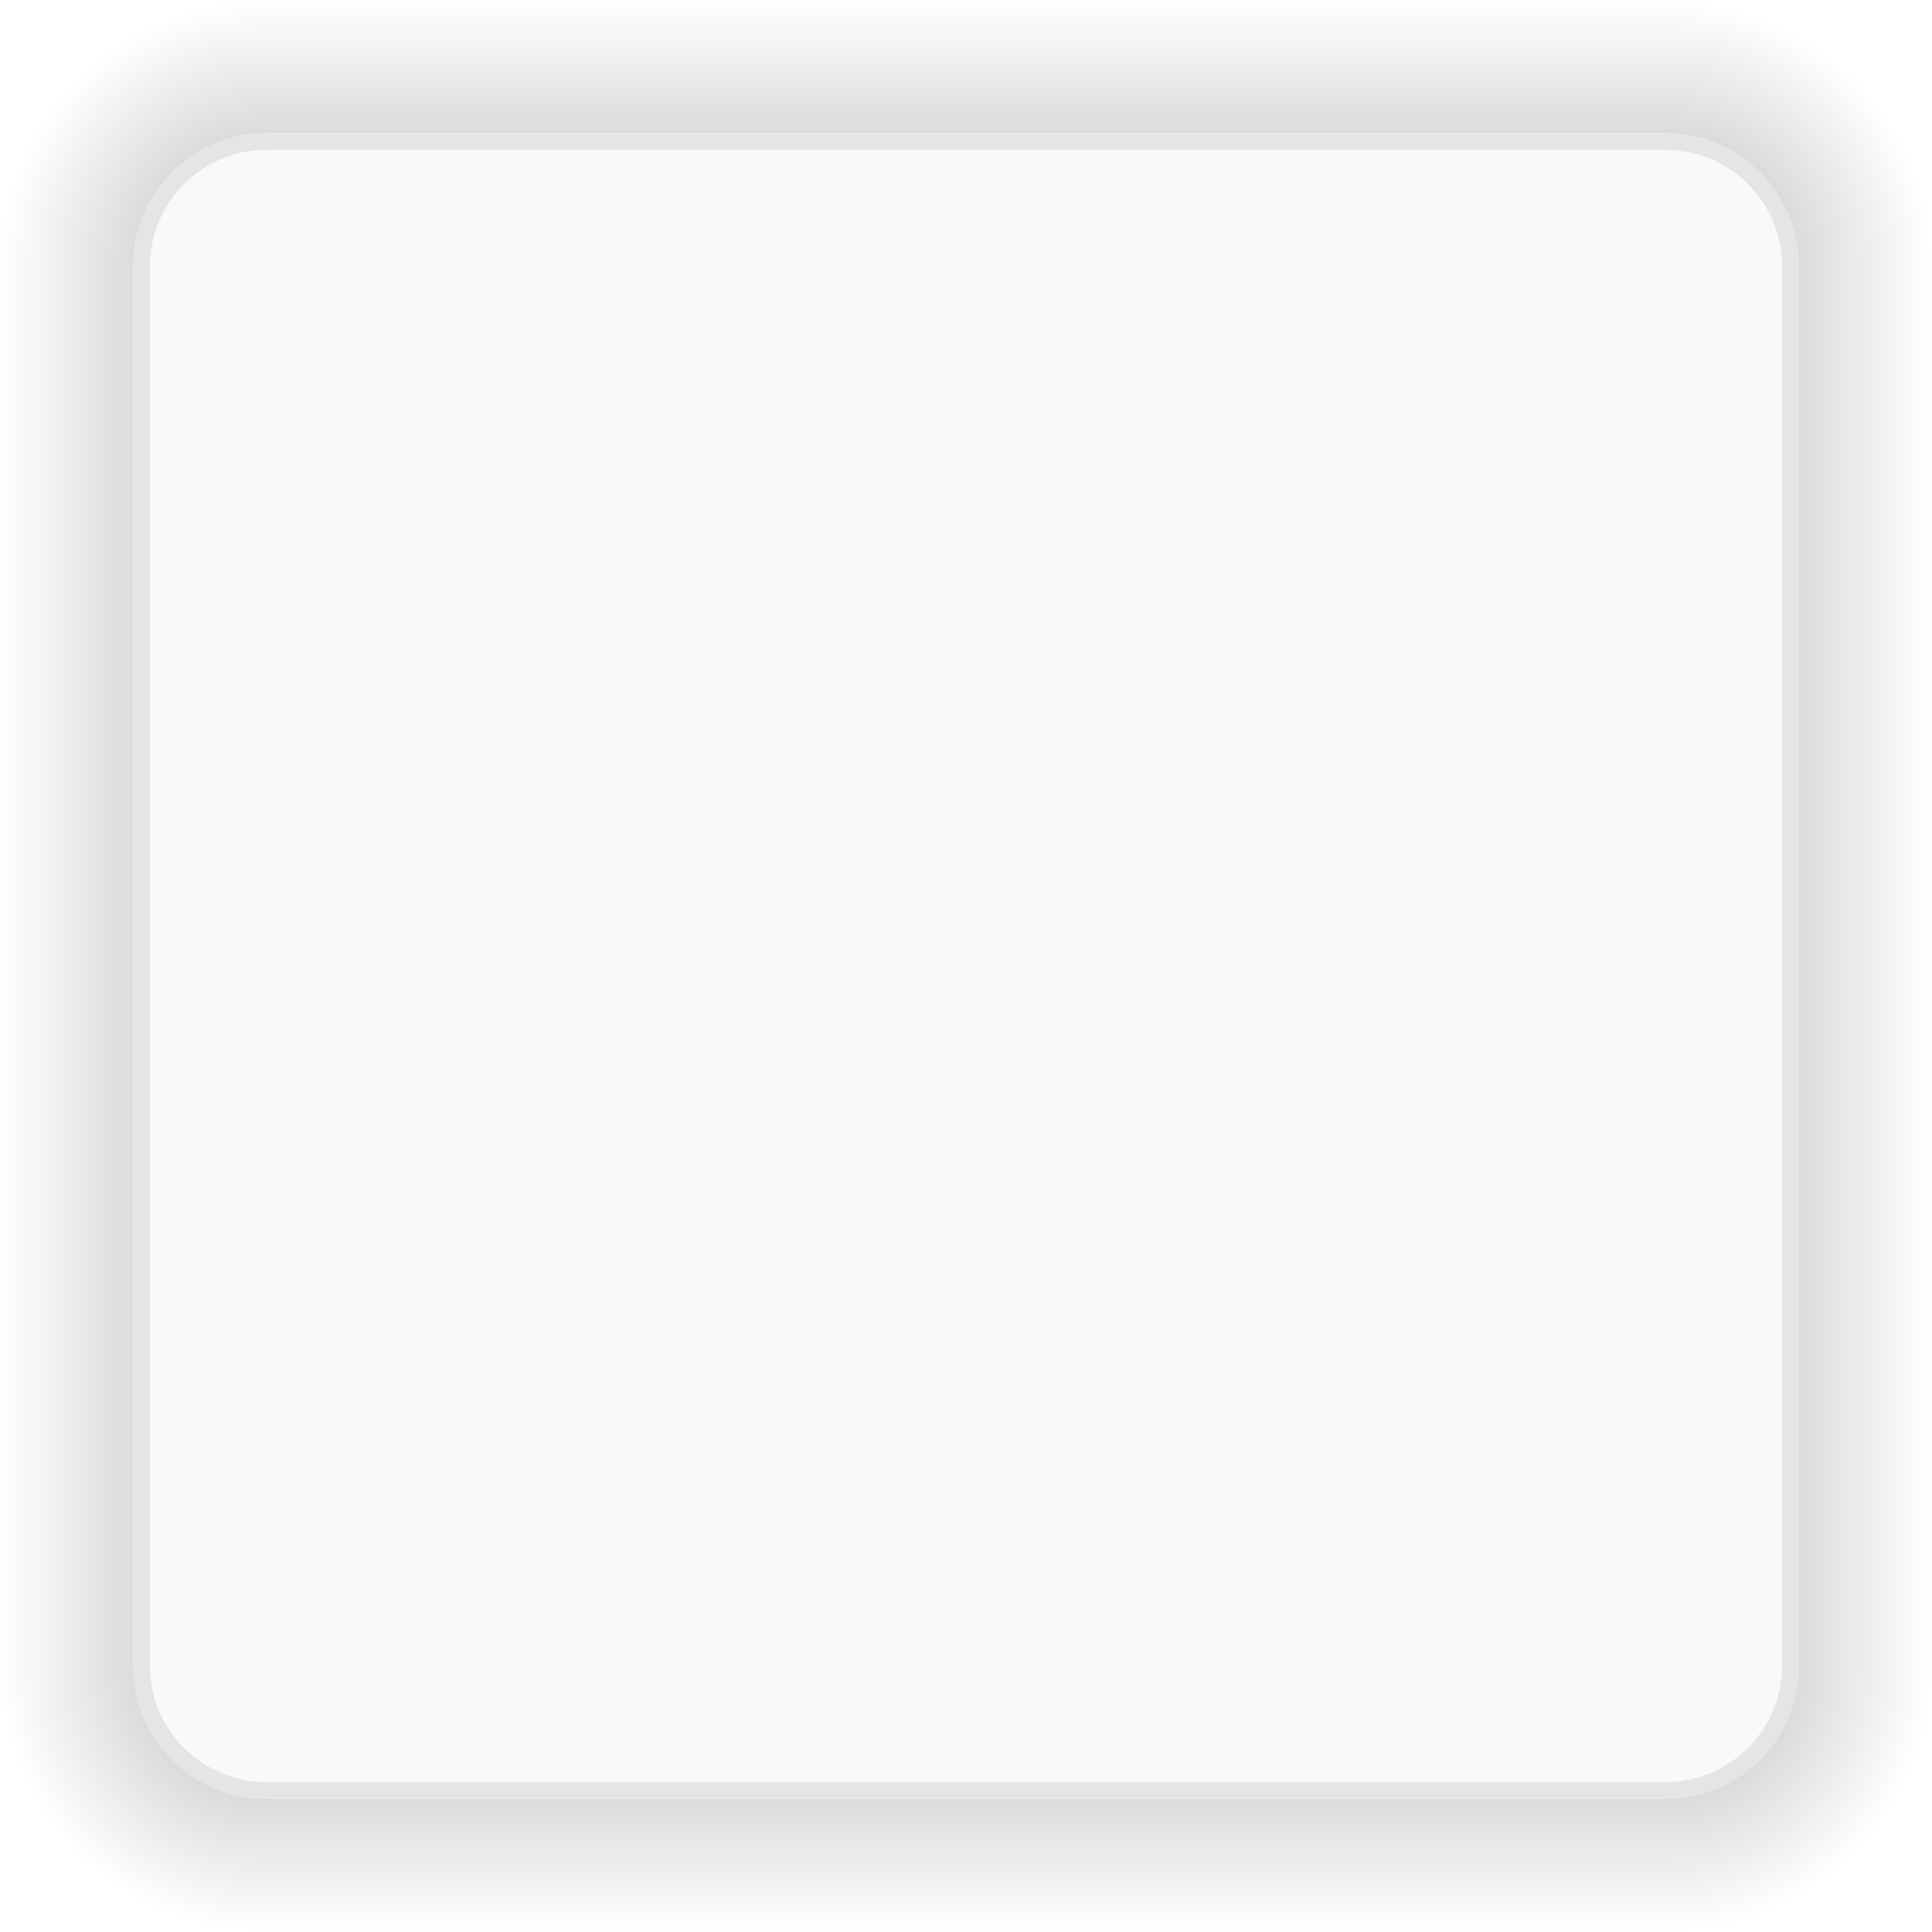
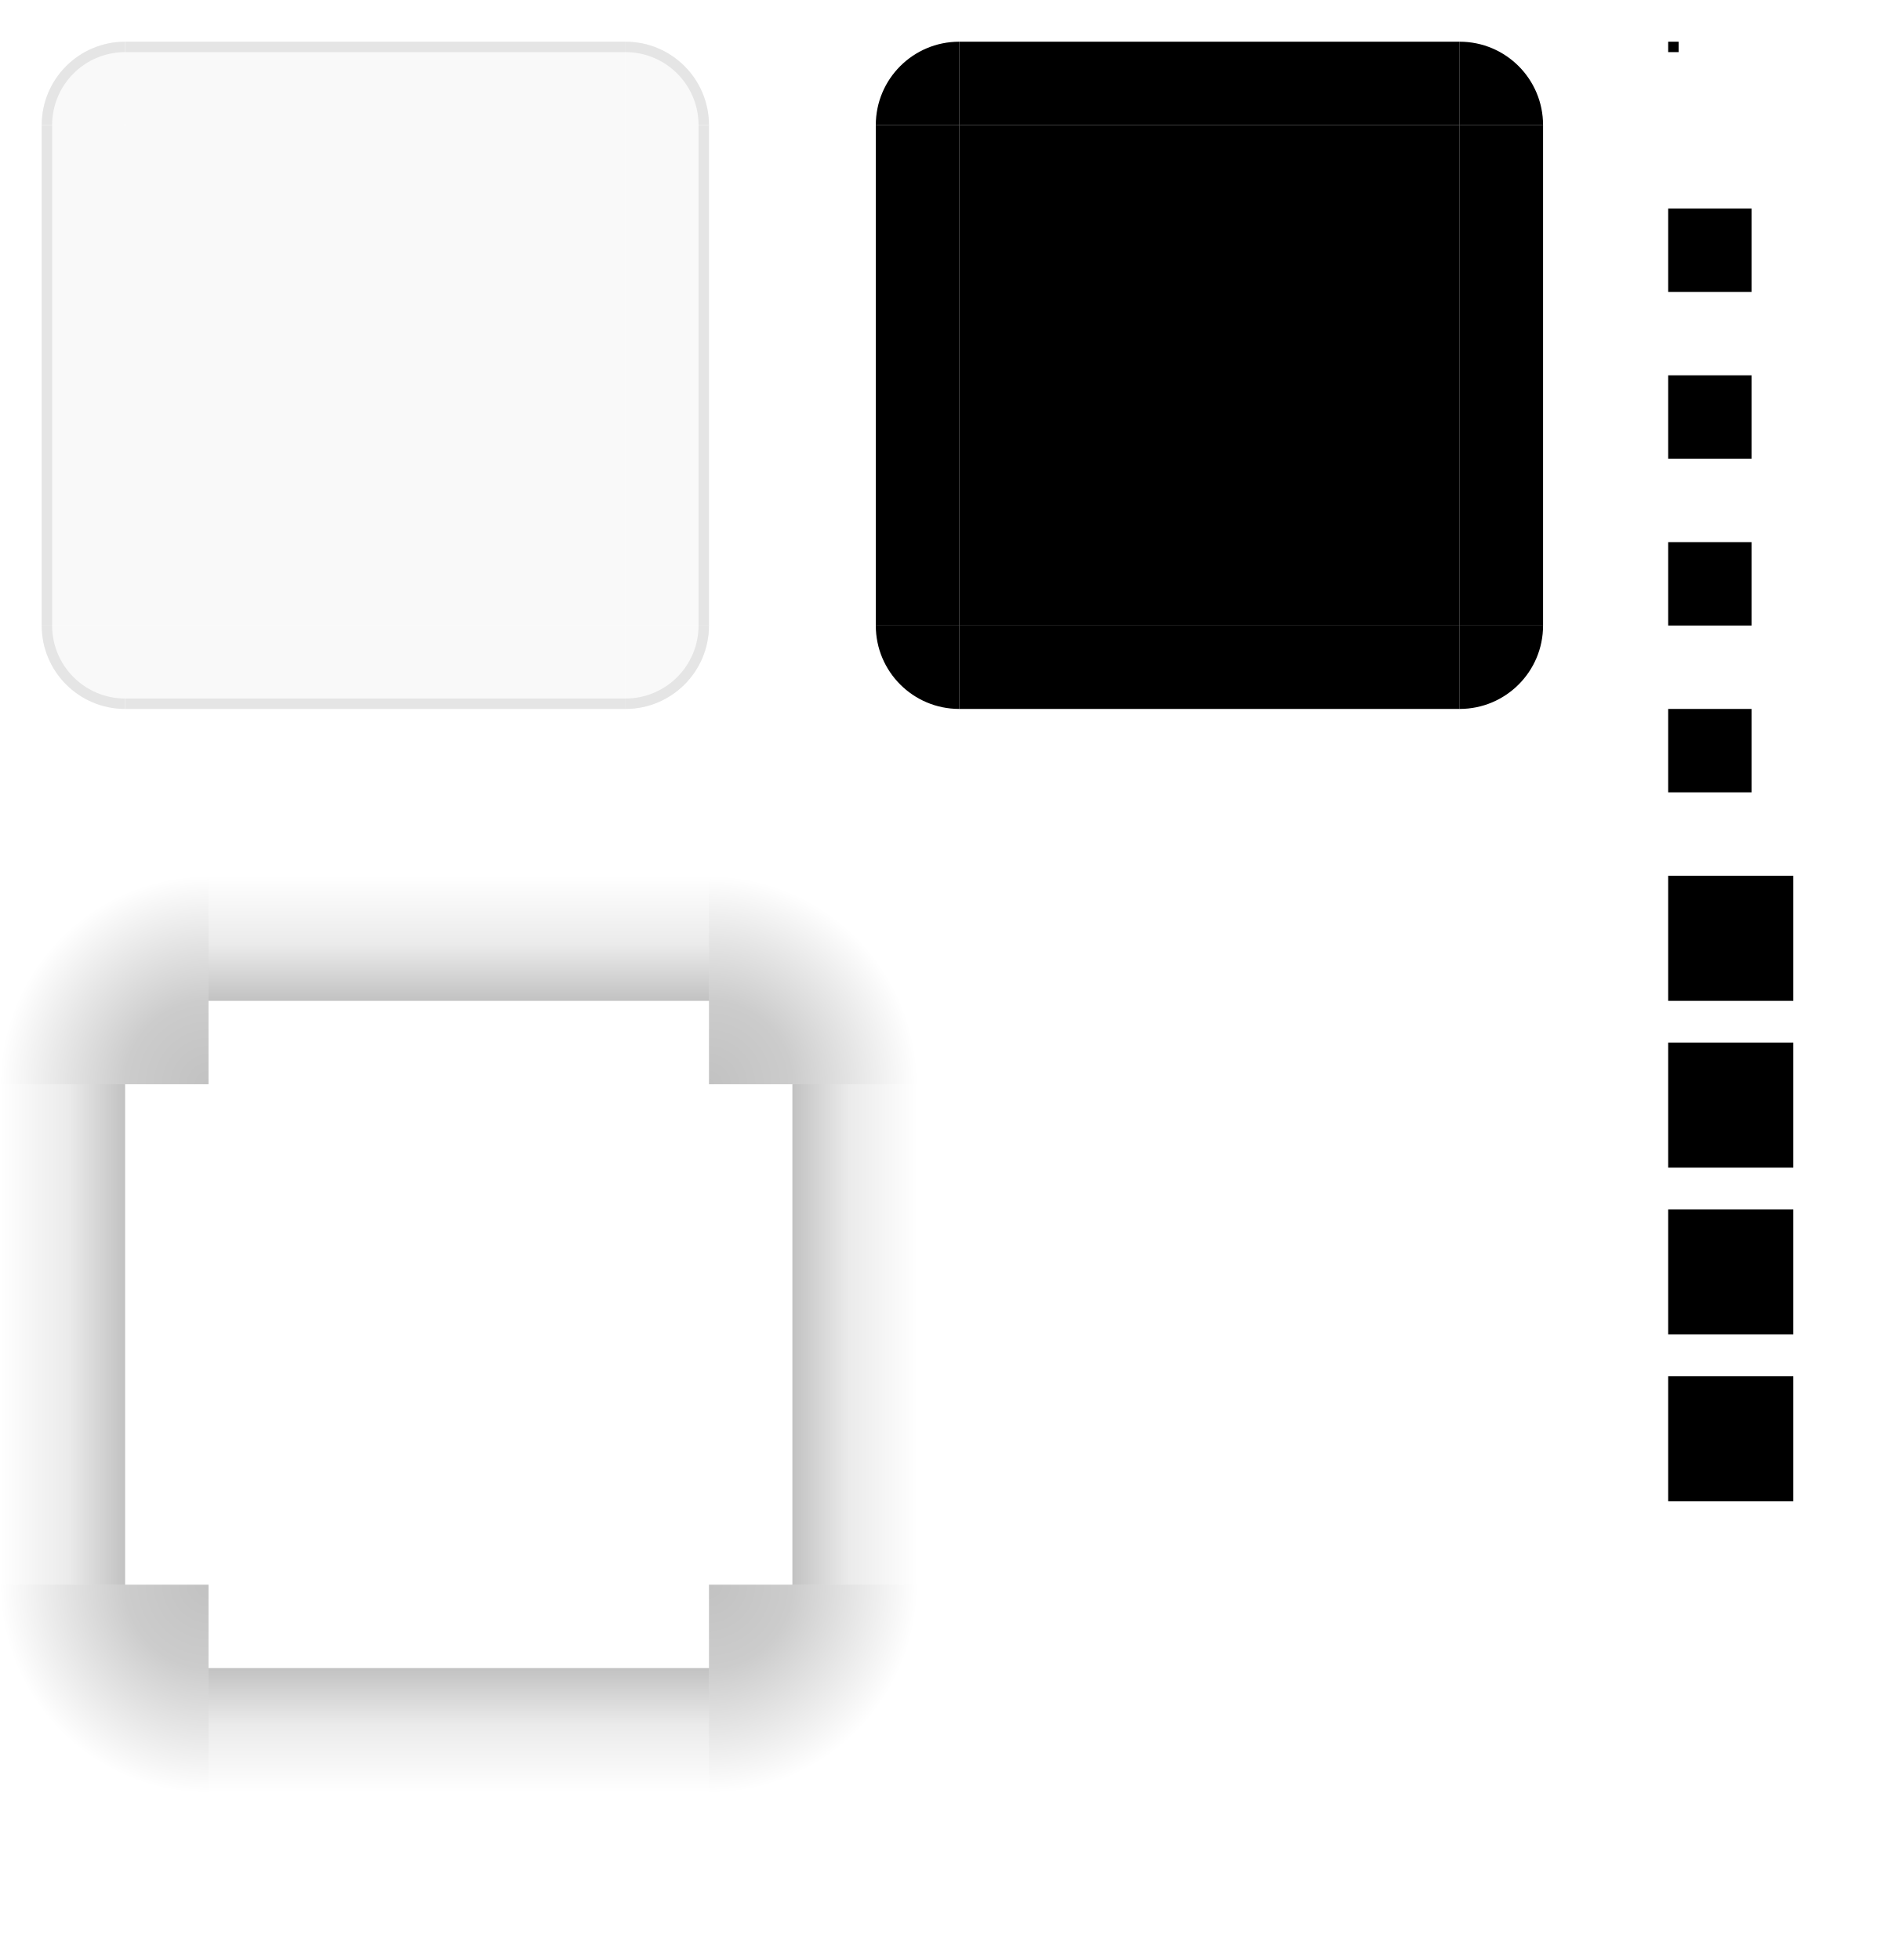
- <svg xmlns="http://www.w3.org/2000/svg" viewBox="0 0 116 116">
+ <svg xmlns="http://www.w3.org/2000/svg" width="180" height="188" viewBox="0 0 180 188">
  <defs>
-     <linearGradient id="shadowGradientTop" x1="0" y1="0" x2="0" y2="1">
+     <linearGradient id="shade-top" x1="0" y1="0" x2="0" y2="1">
      <stop offset="0" stop-color="#000000" stop-opacity="0" />
-       <stop offset="1" stop-color="#000000" stop-opacity="0.14" />
+       <stop offset="0.55" stop-color="#000000" stop-opacity="0.08" />
+       <stop offset="1" stop-color="#000000" stop-opacity="0.24" />
    </linearGradient>
-     <linearGradient id="shadowGradientBottom" x1="0" y1="0" x2="0" y2="1">
-       <stop offset="0" stop-color="#000000" stop-opacity="0.14" />
-       <stop offset="1" stop-color="#000000" stop-opacity="0" />
+     <linearGradient id="shade-bottom" x1="0" y1="1" x2="0" y2="0">
+       <stop offset="0" stop-color="#000000" stop-opacity="0" />
+       <stop offset="0.55" stop-color="#000000" stop-opacity="0.08" />
+       <stop offset="1" stop-color="#000000" stop-opacity="0.24" />
    </linearGradient>
-     <linearGradient id="shadowGradientLeft" x1="0" y1="0" x2="1" y2="0">
+     <linearGradient id="shade-left" x1="0" y1="0" x2="1" y2="0">
      <stop offset="0" stop-color="#000000" stop-opacity="0" />
-       <stop offset="1" stop-color="#000000" stop-opacity="0.14" />
+       <stop offset="0.55" stop-color="#000000" stop-opacity="0.08" />
+       <stop offset="1" stop-color="#000000" stop-opacity="0.24" />
    </linearGradient>
-     <linearGradient id="shadowGradientRight" x1="0" y1="0" x2="1" y2="0">
-       <stop offset="0" stop-color="#000000" stop-opacity="0.14" />
-       <stop offset="1" stop-color="#000000" stop-opacity="0" />
+     <linearGradient id="shade-right" x1="1" y1="0" x2="0" y2="0">
+       <stop offset="0" stop-color="#000000" stop-opacity="0" />
+       <stop offset="0.55" stop-color="#000000" stop-opacity="0.08" />
+       <stop offset="1" stop-color="#000000" stop-opacity="0.24" />
    </linearGradient>
-     <radialGradient id="shadowGradientTL" cx="1" cy="1" r="1">
-       <stop offset="0" stop-color="#000000" stop-opacity="0.14" />
-       <stop offset="0.5" stop-color="#000000" stop-opacity="0.14" />
-       <stop offset="1" stop-color="#000000" stop-opacity="0" />
-     </radialGradient>
-     <radialGradient id="shadowGradientTR" cx="0" cy="1" r="1">
-       <stop offset="0" stop-color="#000000" stop-opacity="0.14" />
-       <stop offset="0.5" stop-color="#000000" stop-opacity="0.14" />
-       <stop offset="1" stop-color="#000000" stop-opacity="0" />
-     </radialGradient>
-     <radialGradient id="shadowGradientBL" cx="1" cy="0" r="1">
-       <stop offset="0" stop-color="#000000" stop-opacity="0.14" />
-       <stop offset="0.5" stop-color="#000000" stop-opacity="0.14" />
-       <stop offset="1" stop-color="#000000" stop-opacity="0" />
-     </radialGradient>
-     <radialGradient id="shadowGradientBR" cx="0" cy="0" r="1">
-       <stop offset="0" stop-color="#000000" stop-opacity="0.14" />
-       <stop offset="0.5" stop-color="#000000" stop-opacity="0.14" />
+     <radialGradient id="shade-corner" cx="1" cy="1" r="1">
+       <stop offset="0" stop-color="#000000" stop-opacity="0.24" />
+       <stop offset="0.4" stop-color="#000000" stop-opacity="0.20" />
      <stop offset="1" stop-color="#000000" stop-opacity="0" />
    </radialGradient>
  </defs>
-   <g id="hint-stretch-borders">
-     <rect width="116" height="116" fill="none" />
+   <g id="topleft" transform="translate(4 4)">
+     <path d="M 0 8 A 8 8 0 0 1 8 0 L 8 8 Z" fill="#F9F9F9" fill-opacity="1" />
+     <path d="M 0 8 A 8 8 0 0 1 8 0 L 8 1 A 7 7 0 0 0 1 8 Z" fill="#E5E5E5" />
  </g>
-   <rect id="shadow-hint-left-margin" x="0" y="0" width="8" height="8" opacity="0" />
-   <rect id="shadow-hint-top-margin" x="0" y="0" width="8" height="8" opacity="0" />
-   <rect id="shadow-hint-right-margin" x="108" y="0" width="8" height="8" opacity="0" />
-   <rect id="shadow-hint-bottom-margin" x="0" y="108" width="8" height="8" opacity="0" />
-   <rect id="hint-left-margin" x="8" y="8" width="8" height="8" opacity="0" />
-   <rect id="hint-top-margin" x="8" y="8" width="8" height="8" opacity="0" />
-   <rect id="hint-right-margin" x="100" y="8" width="8" height="8" opacity="0" />
-   <rect id="hint-bottom-margin" x="8" y="100" width="8" height="8" opacity="0" />
-   <rect id="shadow-top" x="16" y="0" width="84" height="8" fill="url(#shadowGradientTop)" />
-   <rect id="shadow-bottom" x="16" y="108" width="84" height="8" fill="url(#shadowGradientBottom)" />
-   <rect id="shadow-left" x="0" y="16" width="8" height="84" fill="url(#shadowGradientLeft)" />
-   <rect id="shadow-right" x="108" y="16" width="8" height="84" fill="url(#shadowGradientRight)" />
-   <rect id="shadow-topleft" x="0" y="0" width="16" height="16" fill="url(#shadowGradientTL)" />
-   <rect id="shadow-topright" x="100" y="0" width="16" height="16" fill="url(#shadowGradientTR)" />
-   <rect id="shadow-bottomleft" x="0" y="100" width="16" height="16" fill="url(#shadowGradientBL)" />
-   <rect id="shadow-bottomright" x="100" y="100" width="16" height="16" fill="url(#shadowGradientBR)" />
-   <path id="topleft" d="M 16,16 L 16,8 A 8,8 0 0 0 8,16 Z" fill="#F9F9F9" />
-   <path id="topright" d="M 100,16 L 100,8 A 8,8 0 0 1 108,16 Z" fill="#F9F9F9" />
-   <path id="bottomleft" d="M 16,100 L 8,100 A 8,8 0 0 0 16,108 Z" fill="#F9F9F9" />
-   <path id="bottomright" d="M 100,100 L 108,100 A 8,8 0 0 1 100,108 Z" fill="#F9F9F9" />
-   <path id="topleft-stroke" d="M 16,8 A 8,8 0 0 0 8,16 L 9,16 A 7,7 0 0 1 16,9 Z" fill="#E5E5E5" />
-   <path id="topright-stroke" d="M 100,8 A 8,8 0 0 1 108,16 L 107,16 A 7,7 0 0 0 100,9 Z" fill="#E5E5E5" />
-   <path id="bottomleft-stroke" d="M 8,100 A 8,8 0 0 0 16,108 L 16,107 A 7,7 0 0 1 9,100 Z" fill="#E5E5E5" />
-   <path id="bottomright-stroke" d="M 108,100 A 8,8 0 0 1 100,108 L 100,107 A 7,7 0 0 0 107,100 Z" fill="#E5E5E5" />
-   <rect id="top" x="16" y="9" width="84" height="7" fill="#F9F9F9" />
-   <rect id="bottom" x="16" y="100" width="84" height="7" fill="#F9F9F9" />
-   <rect id="left" x="9" y="16" width="7" height="84" fill="#F9F9F9" />
-   <rect id="right" x="100" y="16" width="7" height="84" fill="#F9F9F9" />
-   <rect id="top-stroke" x="16" y="8" width="84" height="1" fill="#E5E5E5" />
-   <rect id="bottom-stroke" x="16" y="107" width="84" height="1" fill="#E5E5E5" />
-   <rect id="left-stroke" x="8" y="16" width="1" height="84" fill="#E5E5E5" />
-   <rect id="right-stroke" x="107" y="16" width="1" height="84" fill="#E5E5E5" />
-   <rect id="center" x="16" y="16" width="84" height="84" fill="#F9F9F9" />
+   <g id="mask-topleft" transform="translate(80 0) translate(4 4)">
+     <path d="M 0 8 A 8 8 0 0 1 8 0 L 8 8 Z" fill="#000000" />
+   </g>
+   <g id="topright" transform="translate(68 4) scale(-1 1)">
+     <path d="M 0 8 A 8 8 0 0 1 8 0 L 8 8 Z" fill="#F9F9F9" fill-opacity="1" />
+     <path d="M 0 8 A 8 8 0 0 1 8 0 L 8 1 A 7 7 0 0 0 1 8 Z" fill="#E5E5E5" />
+   </g>
+   <g id="mask-topright" transform="translate(80 0) translate(68 4) scale(-1 1)">
+     <path d="M 0 8 A 8 8 0 0 1 8 0 L 8 8 Z" fill="#000000" />
+   </g>
+   <g id="bottomleft" transform="translate(4 68) scale(1 -1)">
+     <path d="M 0 8 A 8 8 0 0 1 8 0 L 8 8 Z" fill="#F9F9F9" fill-opacity="1" />
+     <path d="M 0 8 A 8 8 0 0 1 8 0 L 8 1 A 7 7 0 0 0 1 8 Z" fill="#E5E5E5" />
+   </g>
+   <g id="mask-bottomleft" transform="translate(80 0) translate(4 68) scale(1 -1)">
+     <path d="M 0 8 A 8 8 0 0 1 8 0 L 8 8 Z" fill="#000000" />
+   </g>
+   <g id="bottomright" transform="translate(68 68) scale(-1 -1)">
+     <path d="M 0 8 A 8 8 0 0 1 8 0 L 8 8 Z" fill="#F9F9F9" fill-opacity="1" />
+     <path d="M 0 8 A 8 8 0 0 1 8 0 L 8 1 A 7 7 0 0 0 1 8 Z" fill="#E5E5E5" />
+   </g>
+   <g id="mask-bottomright" transform="translate(80 0) translate(68 68) scale(-1 -1)">
+     <path d="M 0 8 A 8 8 0 0 1 8 0 L 8 8 Z" fill="#000000" />
+   </g>
+   <g id="top" transform="translate(12 4)">
+     <rect width="48" height="8" fill="#F9F9F9" fill-opacity="1" />
+     <rect width="48" height="1" fill="#E5E5E5" />
+   </g>
+   <g id="mask-top" transform="translate(80 0) translate(12 4)">
+     <rect width="48" height="8" fill="#000000" />
+   </g>
+   <g id="bottom" transform="translate(12 60)">
+     <rect width="48" height="8" fill="#F9F9F9" fill-opacity="1" />
+     <rect y="7" width="48" height="1" fill="#E5E5E5" />
+   </g>
+   <g id="mask-bottom" transform="translate(80 0) translate(12 60)">
+     <rect width="48" height="8" fill="#000000" />
+   </g>
+   <g id="left" transform="translate(4 12)">
+     <rect width="8" height="48" fill="#F9F9F9" fill-opacity="1" />
+     <rect width="1" height="48" fill="#E5E5E5" />
+   </g>
+   <g id="mask-left" transform="translate(80 0) translate(4 12)">
+     <rect width="8" height="48" fill="#000000" />
+   </g>
+   <g id="right" transform="translate(60 12)">
+     <rect width="8" height="48" fill="#F9F9F9" fill-opacity="1" />
+     <rect x="7" width="1" height="48" fill="#E5E5E5" />
+   </g>
+   <g id="mask-right" transform="translate(80 0) translate(60 12)">
+     <rect width="8" height="48" fill="#000000" />
+   </g>
+   <g id="center" transform="translate(12 12)">
+     <rect width="48" height="48" fill="#F9F9F9" fill-opacity="1" />
+   </g>
+   <g id="mask-center" transform="translate(80 0) translate(12 12)">
+     <rect width="48" height="48" fill="#000000" />
+   </g>
+   <rect id="shadow-top" x="20" y="84" width="48" height="12" fill="url(#shade-top)" />
+   <rect id="shadow-bottom" x="20" y="160" width="48" height="12" fill="url(#shade-bottom)" />
+   <rect id="shadow-left" x="0" y="104" width="12" height="48" fill="url(#shade-left)" />
+   <rect id="shadow-right" x="76" y="104" width="12" height="48" fill="url(#shade-right)" />
+   <g id="shadow-topleft" transform="translate(0 84)">
+     <rect width="20" height="20" fill="url(#shade-corner)" />
+   </g>
+   <g id="shadow-topright" transform="translate(88 84) scale(-1 1)">
+     <rect width="20" height="20" fill="url(#shade-corner)" />
+   </g>
+   <g id="shadow-bottomleft" transform="translate(0 172) scale(1 -1)">
+     <rect width="20" height="20" fill="url(#shade-corner)" />
+   </g>
+   <g id="shadow-bottomright" transform="translate(88 172) scale(-1 -1)">
+     <rect width="20" height="20" fill="url(#shade-corner)" />
+   </g>
+   <rect id="hint-stretch-borders" x="160" y="4" width="1" height="1" />
+   <rect id="hint-top-margin" x="160" y="20" width="8" height="8" />
+   <rect id="hint-bottom-margin" x="160" y="36" width="8" height="8" />
+   <rect id="hint-left-margin" x="160" y="52" width="8" height="8" />
+   <rect id="hint-right-margin" x="160" y="68" width="8" height="8" />
+   <rect id="shadow-hint-top-margin" x="160" y="84" width="12" height="12" />
+   <rect id="shadow-hint-bottom-margin" x="160" y="100" width="12" height="12" />
+   <rect id="shadow-hint-left-margin" x="160" y="116" width="12" height="12" />
+   <rect id="shadow-hint-right-margin" x="160" y="132" width="12" height="12" />
</svg>
